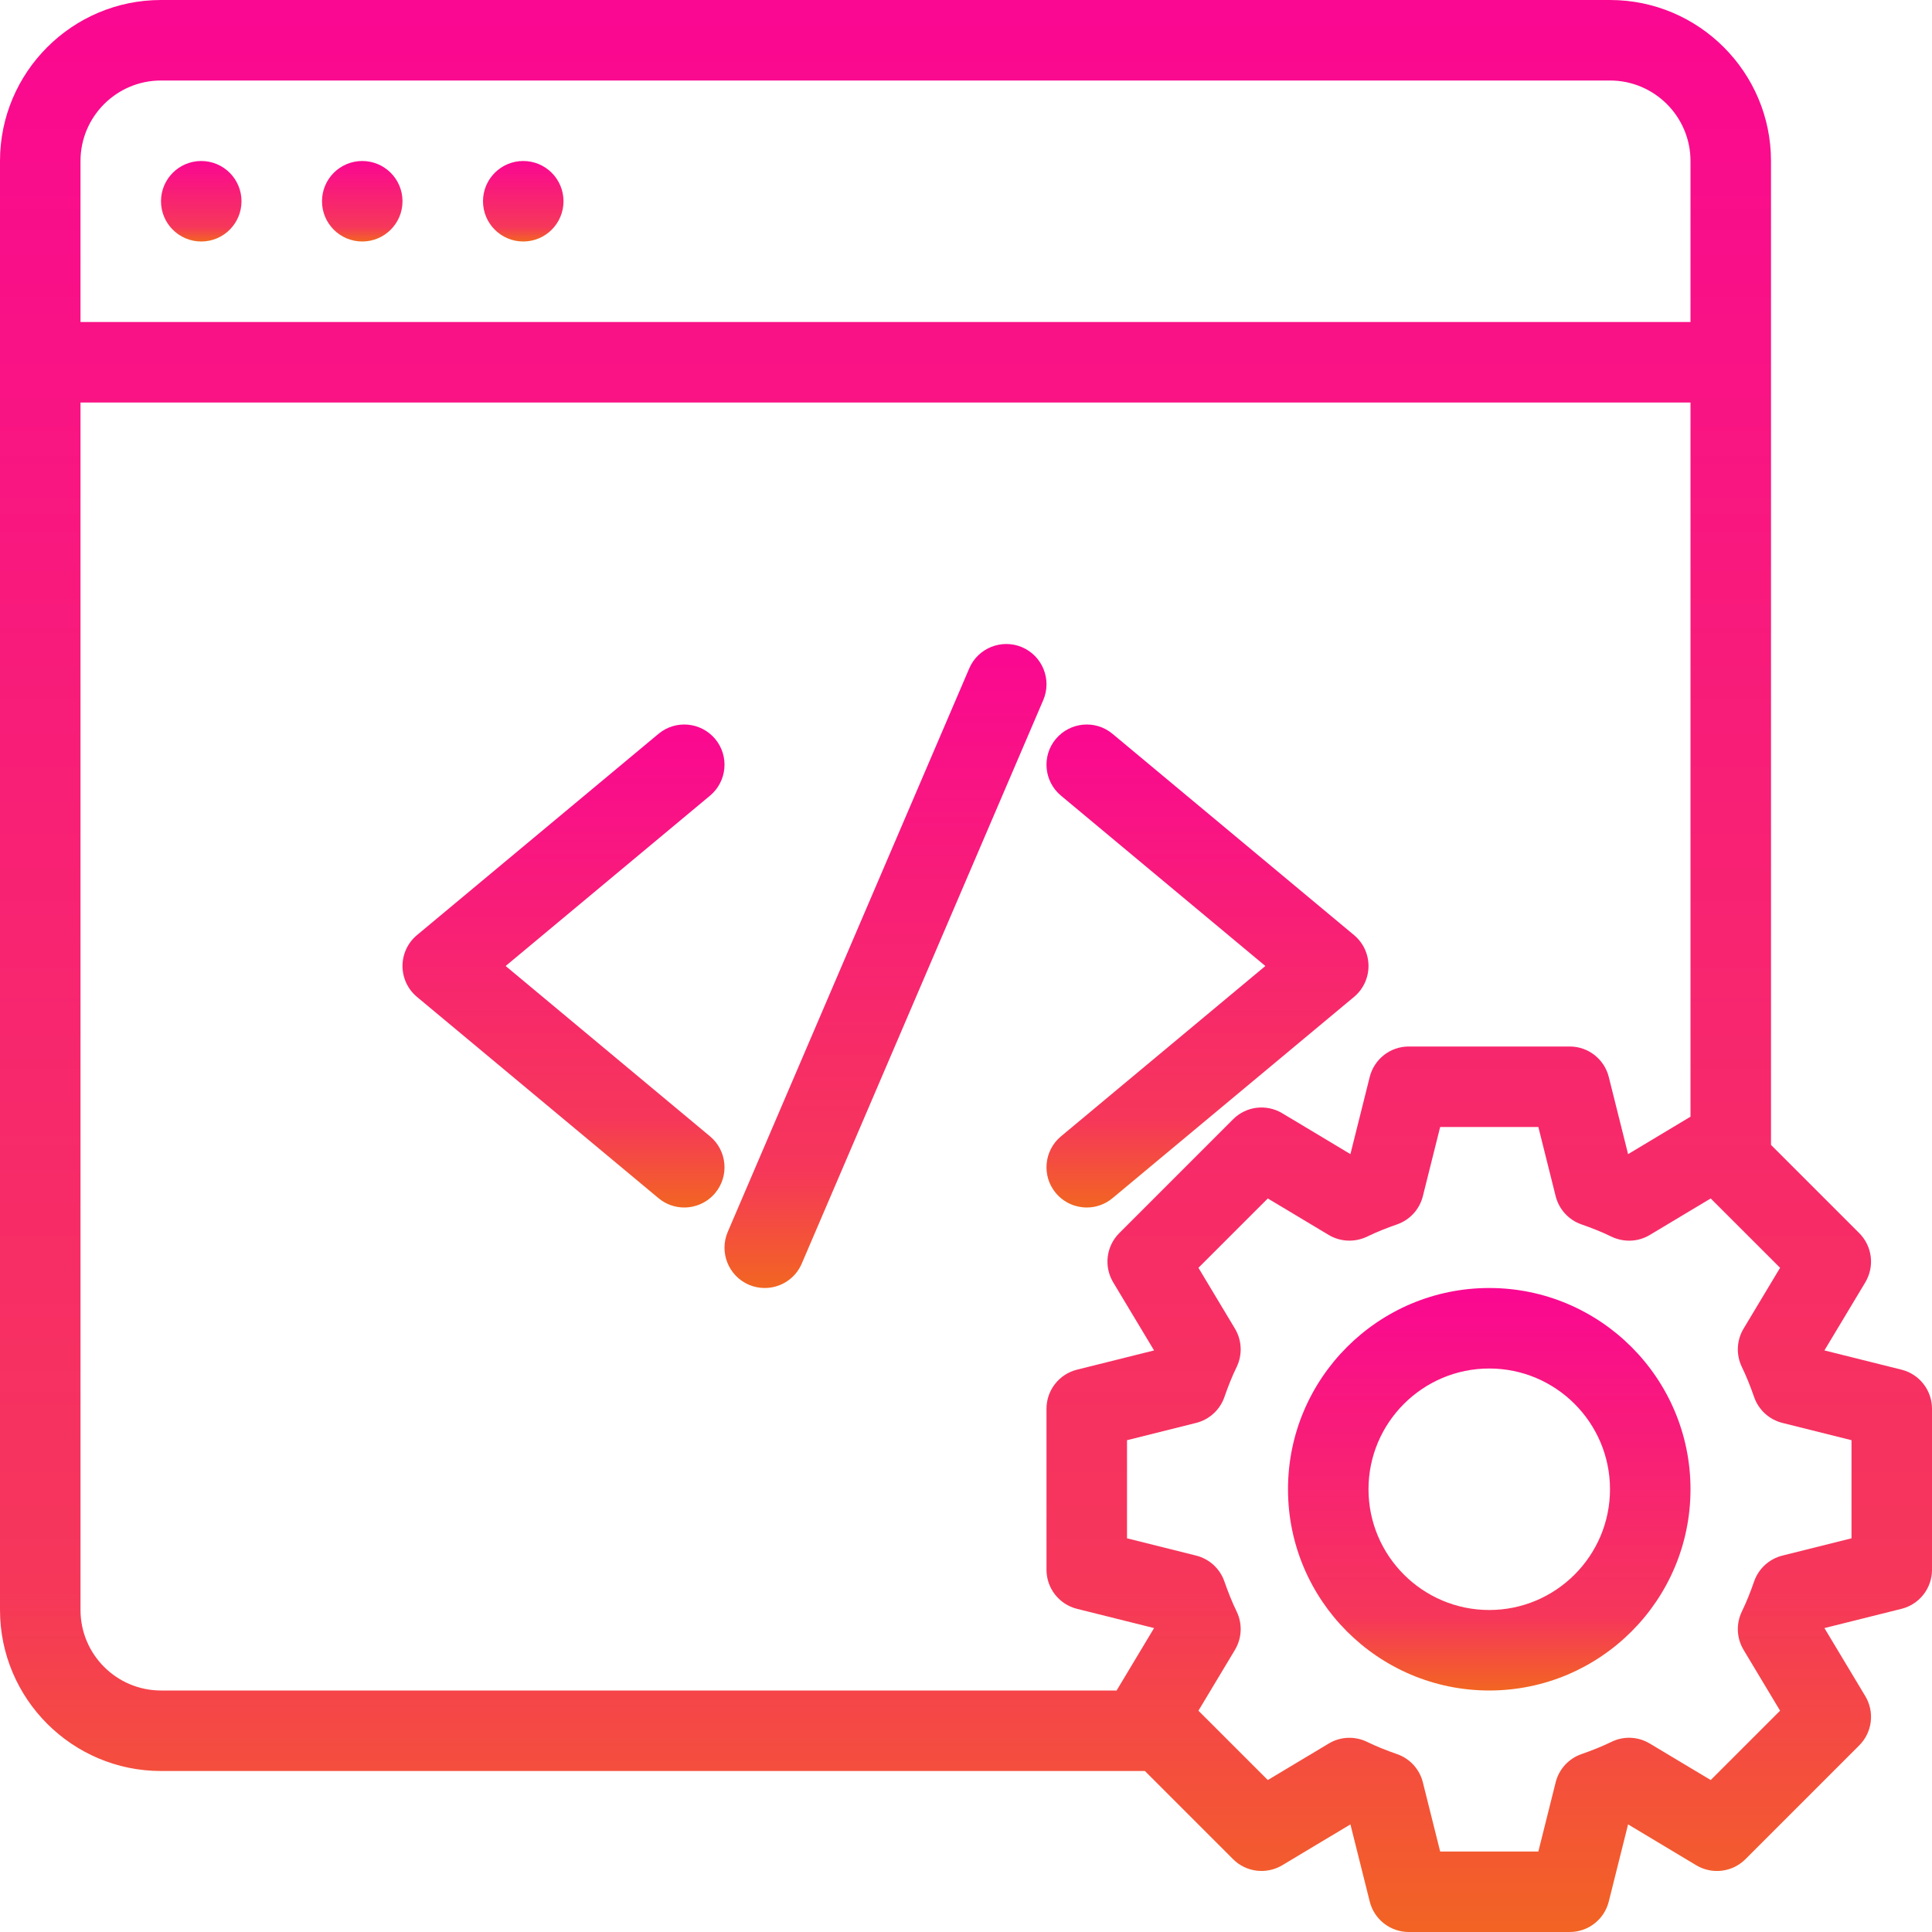
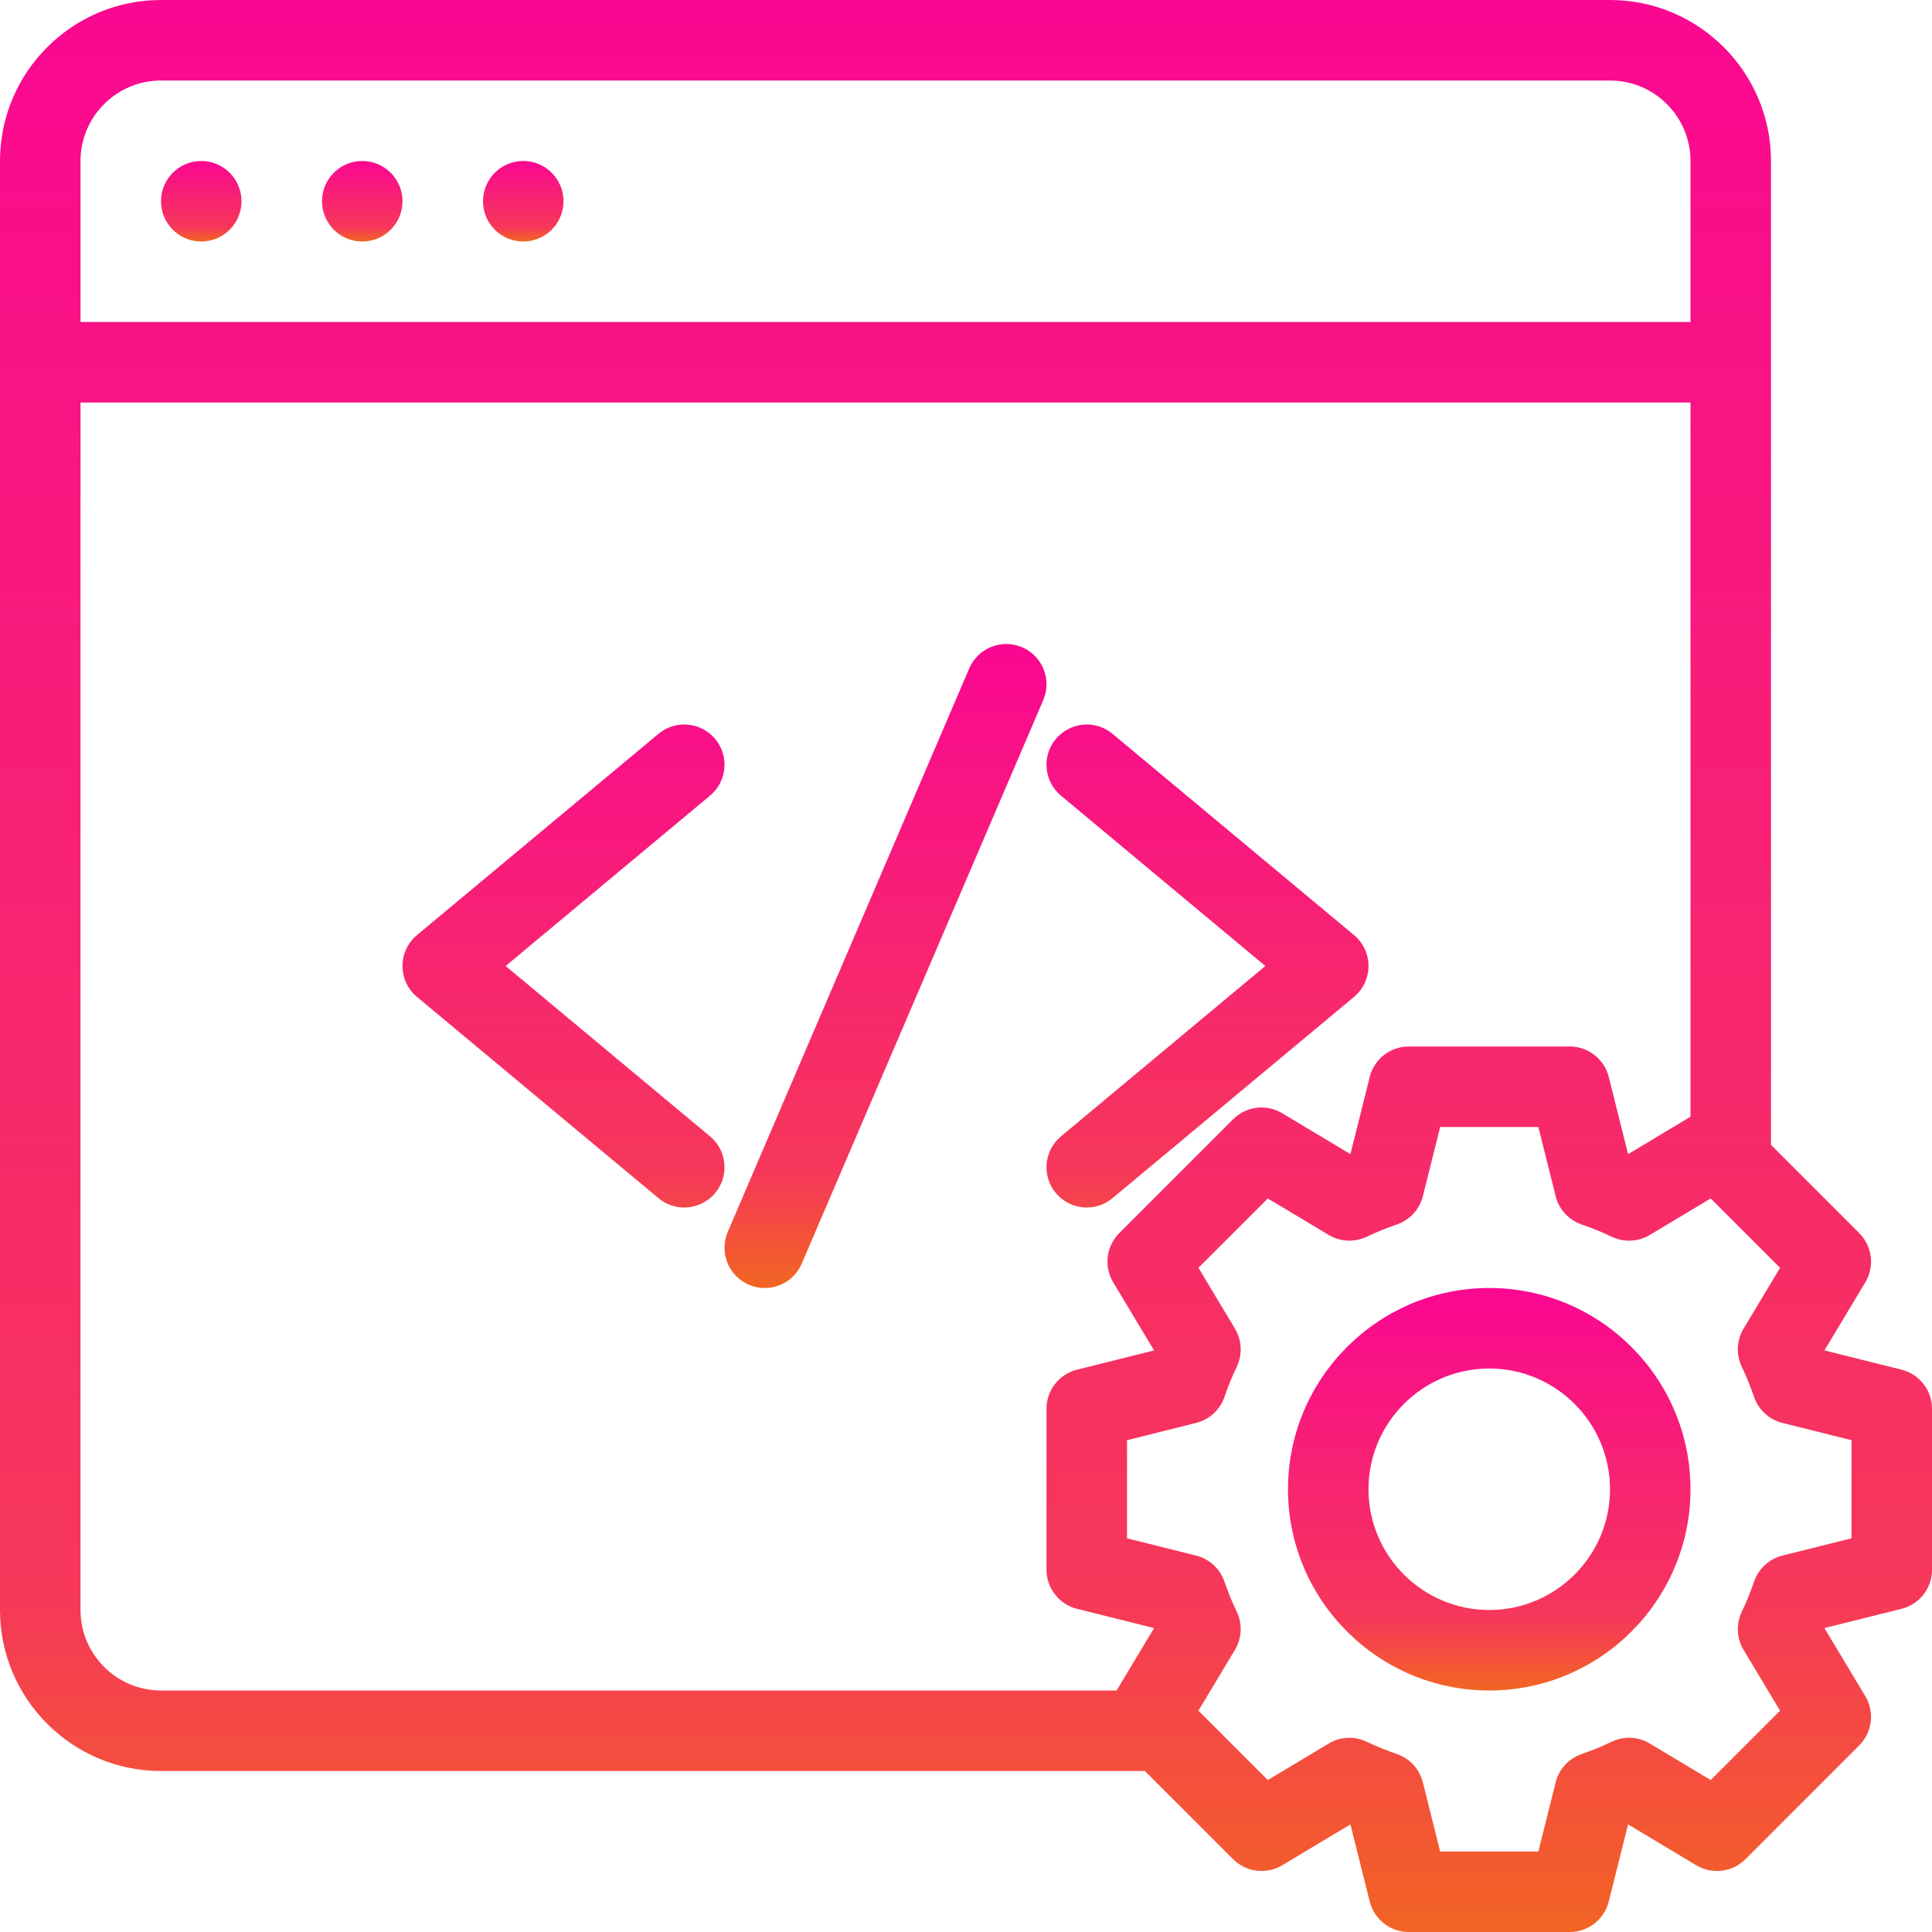
- <svg xmlns="http://www.w3.org/2000/svg" version="1.1" x="0px" y="0px" viewBox="0 0 512 512">
+ <svg xmlns="http://www.w3.org/2000/svg" viewBox="0 0 512 512">
  <defs>
-     <linearGradient id="grad_0" x1="0%" x2="0%" y1="100%" y2="0%">
-       <stop offset="0%" stop-color="rgb(242,101,34)" stop-opacity="1" />
-       <stop offset="18%" stop-color="rgb(246,55,90)" stop-opacity="1" />
-       <stop offset="99%" stop-color="rgb(250,8,145)" stop-opacity="1" />
+     <linearGradient id="a" x1="0%" x2="0%" y1="100%" y2="0%">
+       <stop offset="0%" stop-color="#F26522" />
+       <stop offset="18%" stop-color="#F6375A" />
+       <stop offset="99%" stop-color="#FA0891" />
    </linearGradient>
  </defs>
-   <g>
-     <g>
-       <g>
-         <circle fill="url(#grad_0)" cx="53.333" cy="53.333" r="10.667" />
-         <circle fill="url(#grad_0)" cx="96" cy="53.333" r="10.667" />
-         <circle fill="url(#grad_0)" cx="138.667" cy="53.333" r="10.667" />
-         <path fill="url(#grad_0)" d="M188.167,301.146L134,256l54.167-45.146c4.521-3.771,5.135-10.5,1.365-15.021c-3.781-4.5-10.479-5.146-15.031-1.354      l-64,53.333c-2.427,2.021-3.833,5.021-3.833,8.188s1.406,6.167,3.833,8.188l64,53.333c2,1.667,4.417,2.479,6.823,2.479      c3.063,0,6.094-1.313,8.208-3.833C193.302,311.646,192.688,304.917,188.167,301.146z" />
-         <path fill="url(#grad_0)" d="M279.802,316.167c2.115,2.521,5.146,3.833,8.208,3.833c2.406,0,4.823-0.813,6.823-2.479l64-53.333      c2.427-2.021,3.833-5.021,3.833-8.188s-1.406-6.167-3.833-8.188l-64-53.333c-4.531-3.792-11.24-3.146-15.031,1.354      c-3.771,4.521-3.156,11.25,1.365,15.021L335.333,256l-54.167,45.146C276.646,304.917,276.031,311.646,279.802,316.167z" />
-         <path fill="url(#grad_0)" d="M270.865,171.521c-5.385-2.292-11.688,0.188-14,5.604l-64,149.333c-2.323,5.417,0.188,11.688,5.604,14.021      c1.365,0.583,2.792,0.854,4.198,0.854c4.135,0,8.073-2.417,9.802-6.458l64-149.333      C278.792,180.125,276.281,173.854,270.865,171.521z" />
-         <path fill="url(#grad_0)" d="M503.927,362.979l-20.438-5.104l10.833-18.042c2.521-4.208,1.854-9.583-1.604-13.042l-23.385-23.385V42.667      C469.333,19.146,450.198,0,426.667,0h-384C19.135,0,0,19.146,0,42.667v384c0,23.521,19.135,42.667,42.667,42.667h260.74      l23.375,23.375c3.448,3.458,8.813,4.104,13.031,1.604l18.063-10.833l5.115,20.438c1.188,4.75,5.448,8.083,10.344,8.083H416      c4.896,0,9.156-3.333,10.344-8.083l5.115-20.438l18.063,10.833c4.198,2.521,9.573,1.854,13.031-1.604l30.167-30.167      c3.458-3.458,4.125-8.833,1.604-13.042l-10.833-18.042l20.438-5.104c4.74-1.188,8.073-5.458,8.073-10.354v-42.667      C512,368.438,508.667,364.167,503.927,362.979z M21.333,42.667c0-11.771,9.573-21.333,21.333-21.333h384      c11.76,0,21.333,9.563,21.333,21.333v42.667H21.333V42.667z M295.911,448H42.667c-11.76,0-21.333-9.563-21.333-21.333v-320H448      v189.267l-16.542,9.921l-5.115-20.438c-1.188-4.75-5.448-8.083-10.344-8.083h-42.667c-4.896,0-9.156,3.333-10.344,8.083      l-5.115,20.438l-18.063-10.833c-4.208-2.521-9.583-1.875-13.031,1.604l-30.167,30.167c-3.458,3.458-4.125,8.833-1.604,13.042      l10.833,18.042l-20.438,5.104c-4.74,1.188-8.073,5.458-8.073,10.354V416c0,4.896,3.333,9.167,8.073,10.354l20.438,5.104      L295.911,448z M490.667,407.667l-18.323,4.583c-3.479,0.875-6.292,3.438-7.479,6.833c-0.948,2.729-1.99,5.396-3.25,7.979      c-1.573,3.25-1.406,7.063,0.448,10.167l9.677,16.125l-18.385,18.375l-16.135-9.667c-3.094-1.875-6.927-2.042-10.156-0.458      c-2.594,1.271-5.271,2.313-8.01,3.271c-3.375,1.188-5.927,4-6.792,7.479l-4.583,18.313h-26.021l-4.583-18.313      c-0.865-3.479-3.417-6.292-6.792-7.479c-2.74-0.958-5.417-2-8.01-3.271c-3.24-1.563-7.063-1.417-10.156,0.458l-16.135,9.667      l-18.385-18.375l9.677-16.125c1.854-3.104,2.021-6.917,0.448-10.167c-1.26-2.583-2.302-5.25-3.25-7.979      c-1.188-3.396-4-5.958-7.479-6.833l-18.323-4.583v-26l18.323-4.583c3.479-0.875,6.292-3.438,7.479-6.833      c0.948-2.729,1.99-5.396,3.25-7.979c1.573-3.25,1.406-7.063-0.448-10.167l-9.677-16.125l18.385-18.375l16.135,9.667      c3.094,1.854,6.896,2,10.156,0.458c2.594-1.271,5.271-2.313,8.01-3.271c3.375-1.188,5.927-4,6.792-7.479l4.583-18.313h26.021      l4.583,18.313c0.865,3.479,3.417,6.292,6.792,7.479c2.74,0.958,5.417,2,8.01,3.271c3.24,1.542,7.063,1.417,10.156-0.458      l16.135-9.667l18.385,18.375l-9.677,16.125c-1.854,3.104-2.021,6.917-0.448,10.167c1.26,2.583,2.302,5.25,3.25,7.979      c1.188,3.396,4,5.958,7.479,6.833l18.323,4.583V407.667z" />
-         <path fill="url(#grad_0)" d="M394.667,341.333c-29.406,0-53.333,23.917-53.333,53.333S365.26,448,394.667,448S448,424.083,448,394.667      S424.073,341.333,394.667,341.333z M394.667,426.667c-17.646,0-32-14.354-32-32s14.354-32,32-32s32,14.354,32,32      S412.313,426.667,394.667,426.667z" />
-       </g>
-     </g>
+   <g fill="url(#a)">
+     <circle cx="53.333" cy="53.333" r="10.667" />
+     <circle cx="96" cy="53.333" r="10.667" />
+     <circle cx="138.667" cy="53.333" r="10.667" />
+     <path d="M188.167 301.146L134 256l54.167-45.146c4.521-3.771 5.135-10.5 1.365-15.021-3.781-4.5-10.479-5.146-15.031-1.354l-64 53.333c-2.427 2.021-3.833 5.021-3.833 8.188s1.406 6.167 3.833 8.188l64 53.333c2 1.667 4.417 2.479 6.823 2.479a10.69 10.69 0 008.208-3.833c3.77-4.521 3.156-11.25-1.365-15.021zm91.635 15.021A10.689 10.689 0 00288.01 320c2.406 0 4.823-.813 6.823-2.479l64-53.333c2.427-2.021 3.833-5.021 3.833-8.188s-1.406-6.167-3.833-8.188l-64-53.333c-4.531-3.792-11.24-3.146-15.031 1.354-3.771 4.521-3.156 11.25 1.365 15.021L335.333 256l-54.167 45.146c-4.52 3.771-5.135 10.5-1.364 15.021zm-8.937-144.646c-5.385-2.292-11.688.188-14 5.604l-64 149.333c-2.323 5.417.188 11.688 5.604 14.021 1.365.583 2.792.854 4.198.854 4.135 0 8.073-2.417 9.802-6.458l64-149.333c2.323-5.417-.188-11.688-5.604-14.021z" />
+     <path d="M503.927 362.979l-20.438-5.104 10.833-18.042a10.681 10.681 0 00-1.604-13.042l-23.385-23.385V42.667C469.333 19.146 450.198 0 426.667 0h-384C19.135 0 0 19.146 0 42.667v384c0 23.521 19.135 42.667 42.667 42.667h260.74l23.375 23.375c3.448 3.458 8.813 4.104 13.031 1.604l18.063-10.833 5.115 20.438a10.663 10.663 0 0010.344 8.083H416c4.896 0 9.156-3.333 10.344-8.083l5.115-20.438 18.063 10.833a10.667 10.667 0 0013.031-1.604l30.167-30.167a10.681 10.681 0 001.604-13.042l-10.833-18.042 20.438-5.104A10.676 10.676 0 00512.002 416v-42.667a10.681 10.681 0 00-8.075-10.354zM21.333 42.667c0-11.771 9.573-21.333 21.333-21.333h384c11.76 0 21.333 9.563 21.333 21.333v42.667H21.333V42.667zM295.911 448H42.667c-11.76 0-21.333-9.563-21.333-21.333v-320H448v189.267l-16.542 9.921-5.115-20.438a10.663 10.663 0 00-10.344-8.083h-42.667a10.663 10.663 0 00-10.344 8.083l-5.115 20.438-18.063-10.833c-4.208-2.521-9.583-1.875-13.031 1.604l-30.167 30.167a10.681 10.681 0 00-1.604 13.042l10.833 18.042-20.438 5.104a10.676 10.676 0 00-8.073 10.354V416c0 4.896 3.333 9.167 8.073 10.354l20.438 5.104-9.93 16.542zm194.756-40.333l-18.323 4.583a10.681 10.681 0 00-7.479 6.833c-.948 2.729-1.99 5.396-3.25 7.979a10.708 10.708 0 00.448 10.167l9.677 16.125-18.385 18.375-16.135-9.667a10.602 10.602 0 00-10.156-.458c-2.594 1.271-5.271 2.313-8.01 3.271a10.649 10.649 0 00-6.792 7.479l-4.583 18.313h-26.021l-4.583-18.313a10.647 10.647 0 00-6.792-7.479c-2.74-.958-5.417-2-8.01-3.271-3.24-1.563-7.063-1.417-10.156.458l-16.135 9.667-18.385-18.375 9.677-16.125a10.708 10.708 0 00.448-10.167c-1.26-2.583-2.302-5.25-3.25-7.979a10.68 10.68 0 00-7.479-6.833l-18.323-4.583v-26l18.323-4.583a10.681 10.681 0 007.479-6.833c.948-2.729 1.99-5.396 3.25-7.979a10.708 10.708 0 00-.448-10.167l-9.677-16.125 18.385-18.375 16.135 9.667c3.094 1.854 6.896 2 10.156.458 2.594-1.271 5.271-2.313 8.01-3.271 3.375-1.188 5.927-4 6.792-7.479l4.583-18.313h26.021l4.583 18.313a10.647 10.647 0 006.792 7.479c2.74.958 5.417 2 8.01 3.271 3.24 1.542 7.063 1.417 10.156-.458l16.135-9.667 18.385 18.375-9.677 16.125a10.708 10.708 0 00-.448 10.167c1.26 2.583 2.302 5.25 3.25 7.979a10.68 10.68 0 007.479 6.833l18.323 4.583v26z" />
+     <path d="M394.667 341.333c-29.406 0-53.333 23.917-53.333 53.333S365.26 448 394.667 448 448 424.083 448 394.667s-23.927-53.334-53.333-53.334zm0 85.334c-17.646 0-32-14.354-32-32s14.354-32 32-32 32 14.354 32 32-14.354 32-32 32z" />
  </g>
</svg>
